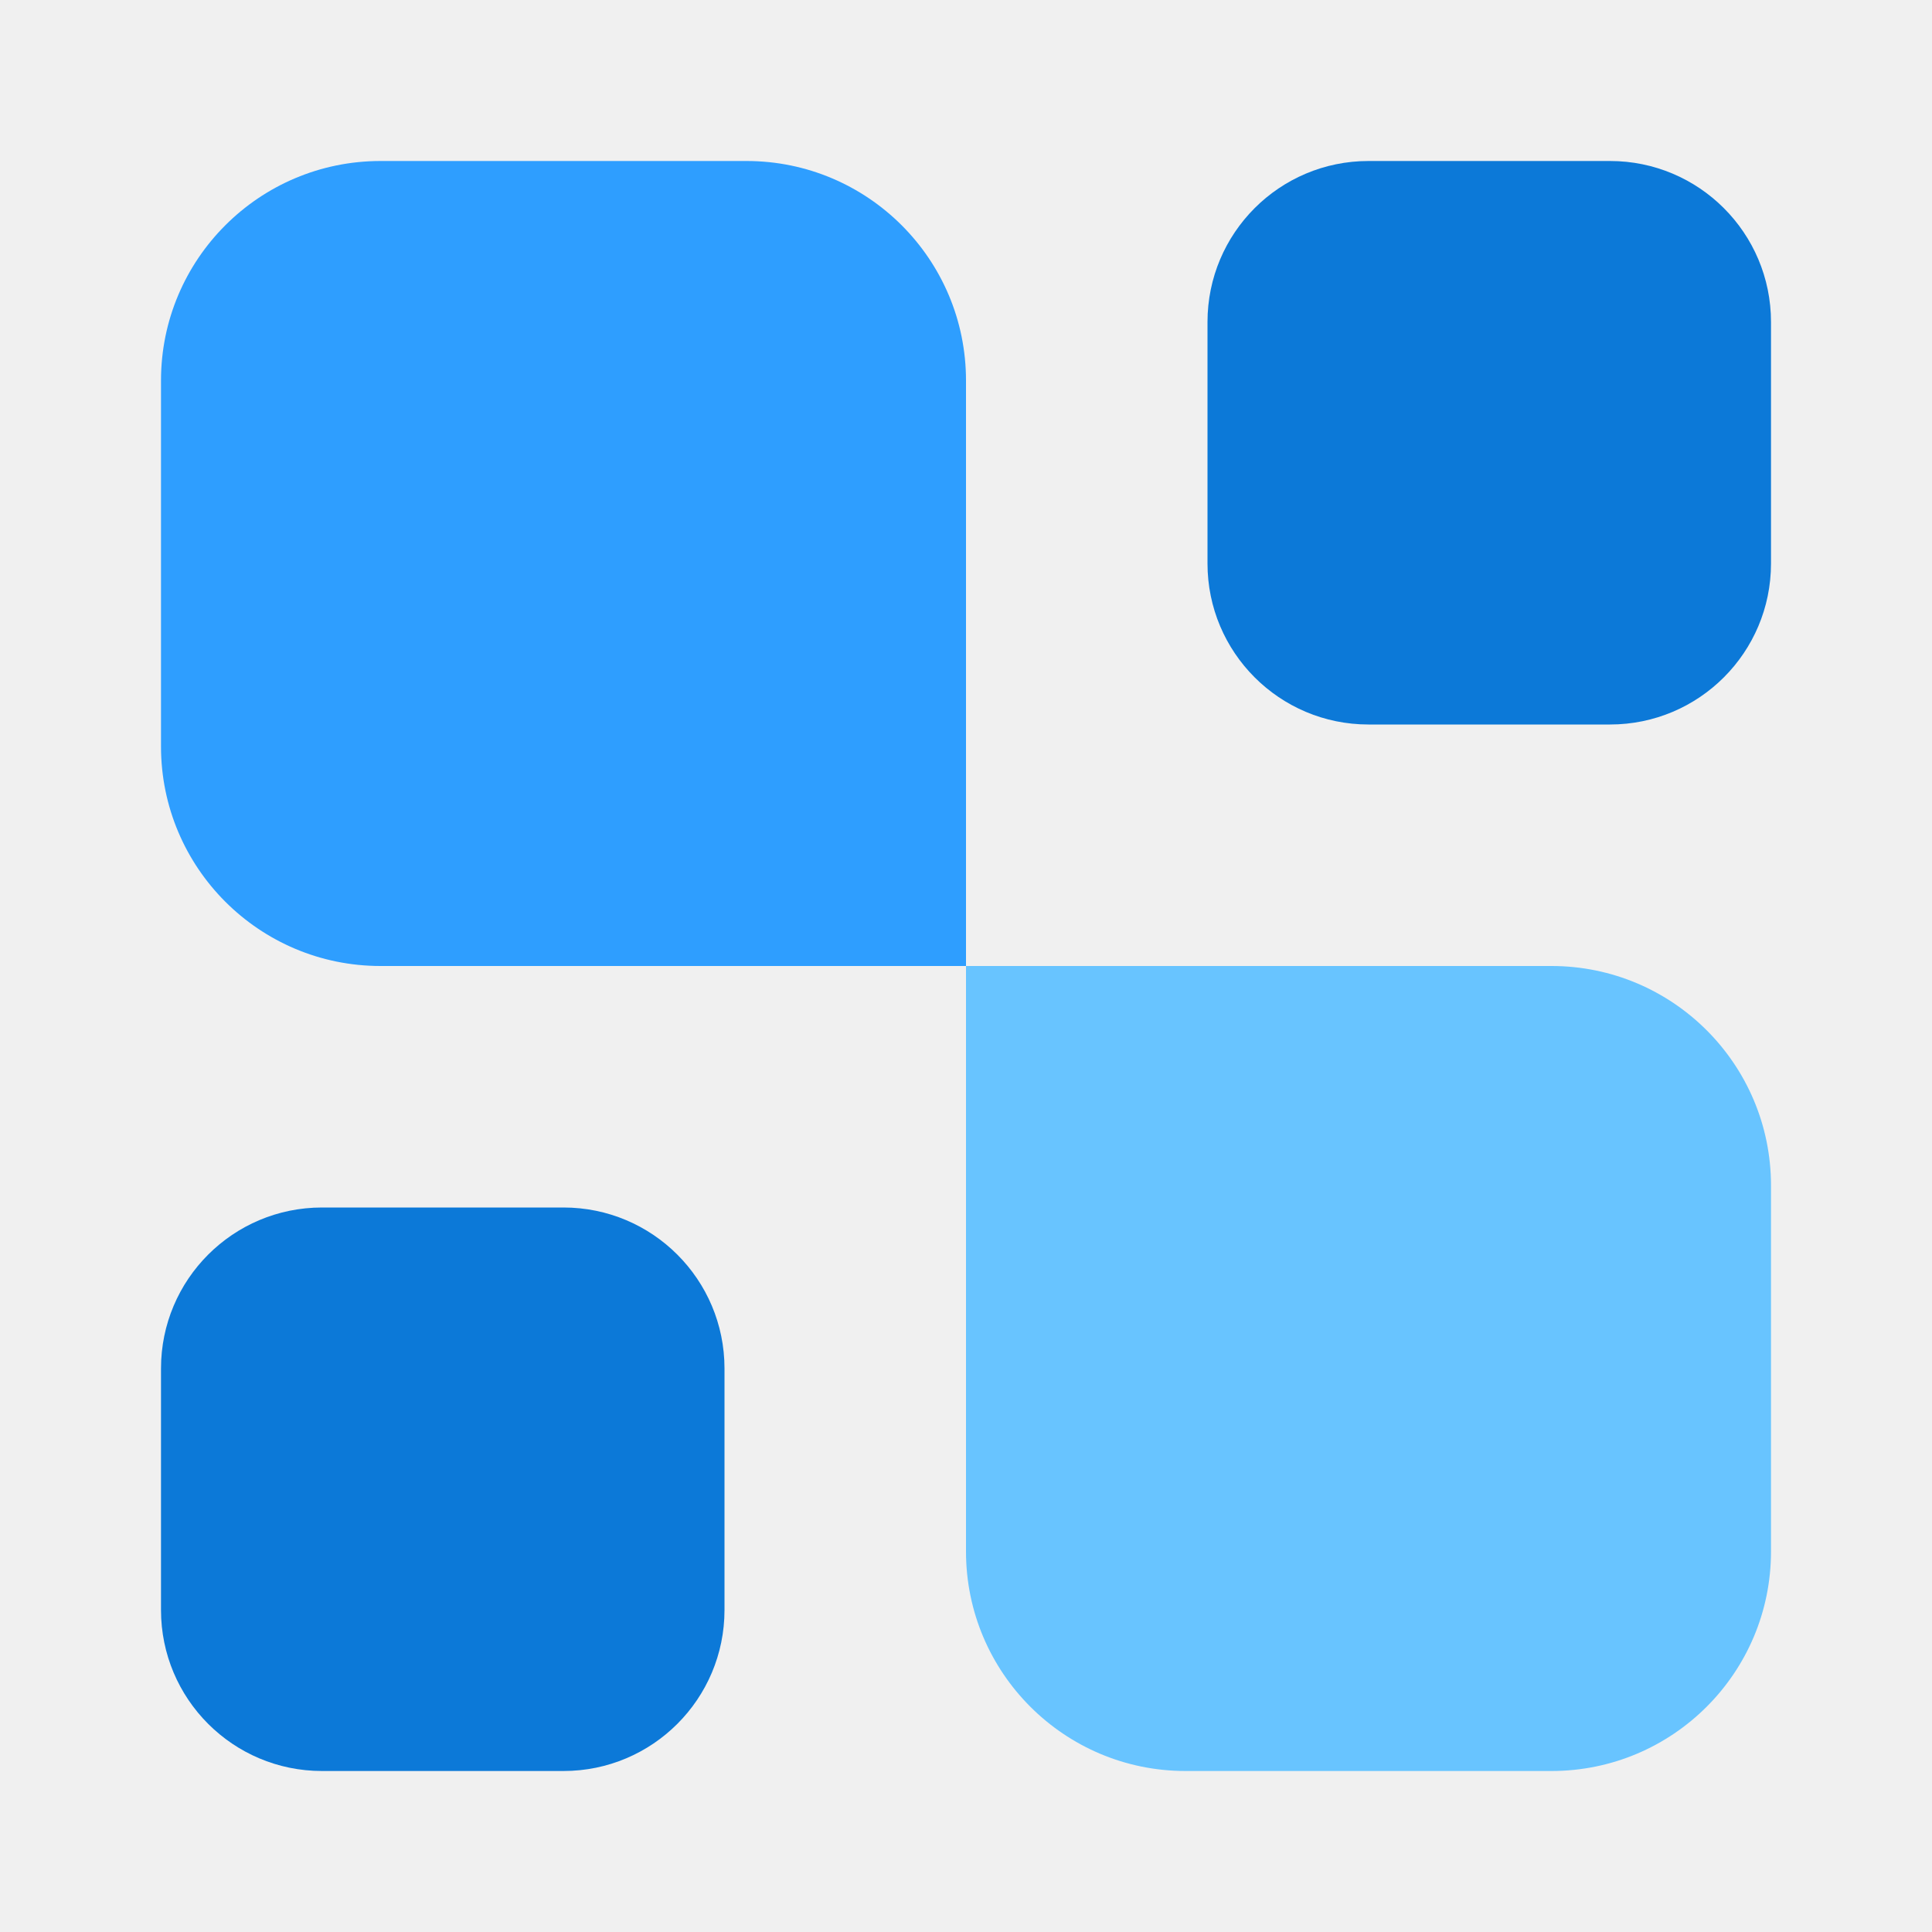
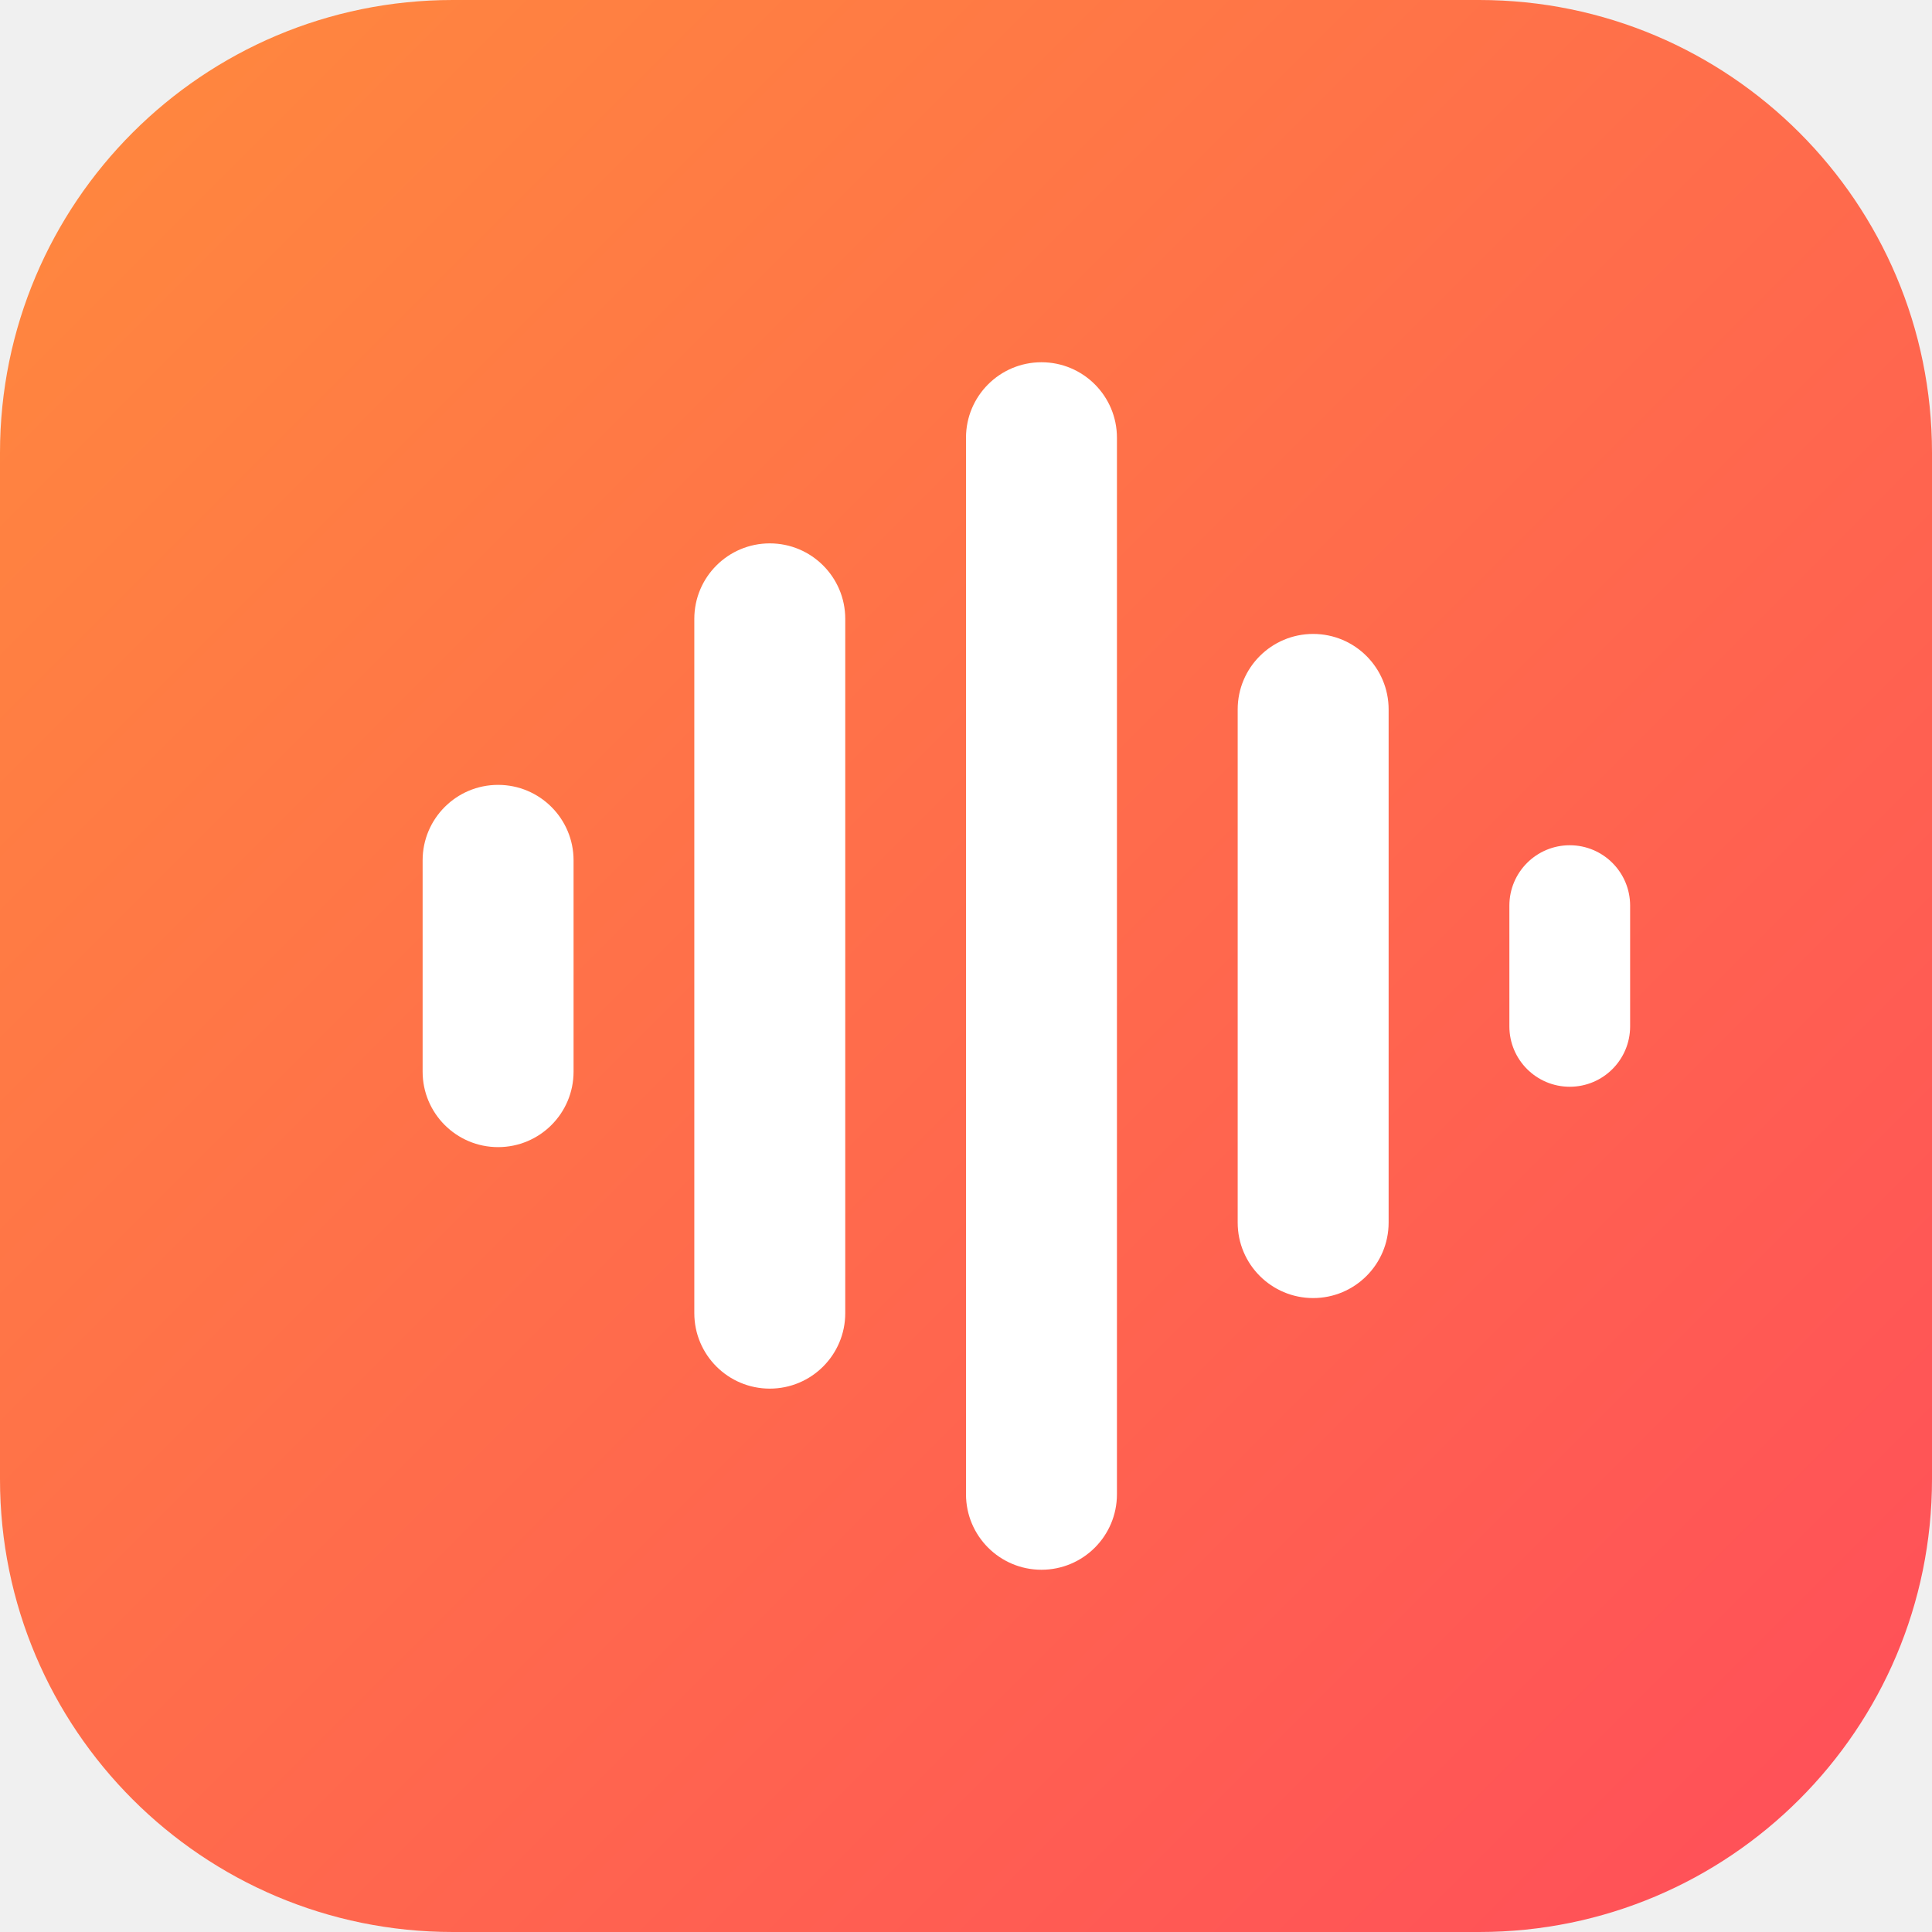
- <svg xmlns="http://www.w3.org/2000/svg" width="24" height="24" viewBox="0 0 24 24" fill="none">
-   <path d="M22 19.273C22 20.779 20.779 22 19.273 22H14.727C13.221 22 12 20.779 12 19.273V12H19.273C20.779 12 22 13.221 22 14.727V19.273Z" fill="#68C4FF" />
-   <path d="M20 2C21.105 2 22 2.895 22 4V7C22 8.105 21.105 9 20 9H17C15.895 9 15 8.105 15 7V4C15 2.895 15.895 2 17 2H20Z" fill="#0C79D8" />
-   <path d="M7 15C8.105 15 9 15.895 9 17V20C9 21.105 8.105 22 7 22H4C2.895 22 2 21.105 2 20V17C2 15.895 2.895 15 4 15H7Z" fill="#0C79D8" />
-   <path d="M12 12H4.727C3.221 12 2 10.779 2 9.273V4.727C2 3.221 3.221 2 4.727 2H9.273C10.779 2 12 3.221 12 4.727V12Z" fill="#2E9EFF" />
+ <svg xmlns="http://www.w3.org/2000/svg" viewBox="0 0 64 64">
+   <defs>
+     <linearGradient id="g" x1="0" y1="0" x2="1" y2="1">
+       <stop offset="0" stop-color="#ff8a3d" />
+       <stop offset="1" stop-color="#ff4d5a" />
+     </linearGradient>
+   </defs>
+   <rect width="64" height="64" rx="15" fill="url(#g)" />
+   <g fill="#fff">
+     <rect x="14" y="26" width="5" height="12" rx="2.5" />
+     <rect x="23" y="18" width="5" height="28" rx="2.5" />
+     <rect x="32" y="12" width="5" height="40" rx="2.5" />
+     <rect x="41" y="21" width="5" height="22" rx="2.5" />
+     <rect x="50" y="28" width="4" height="8" rx="2" />
+   </g>
</svg>
